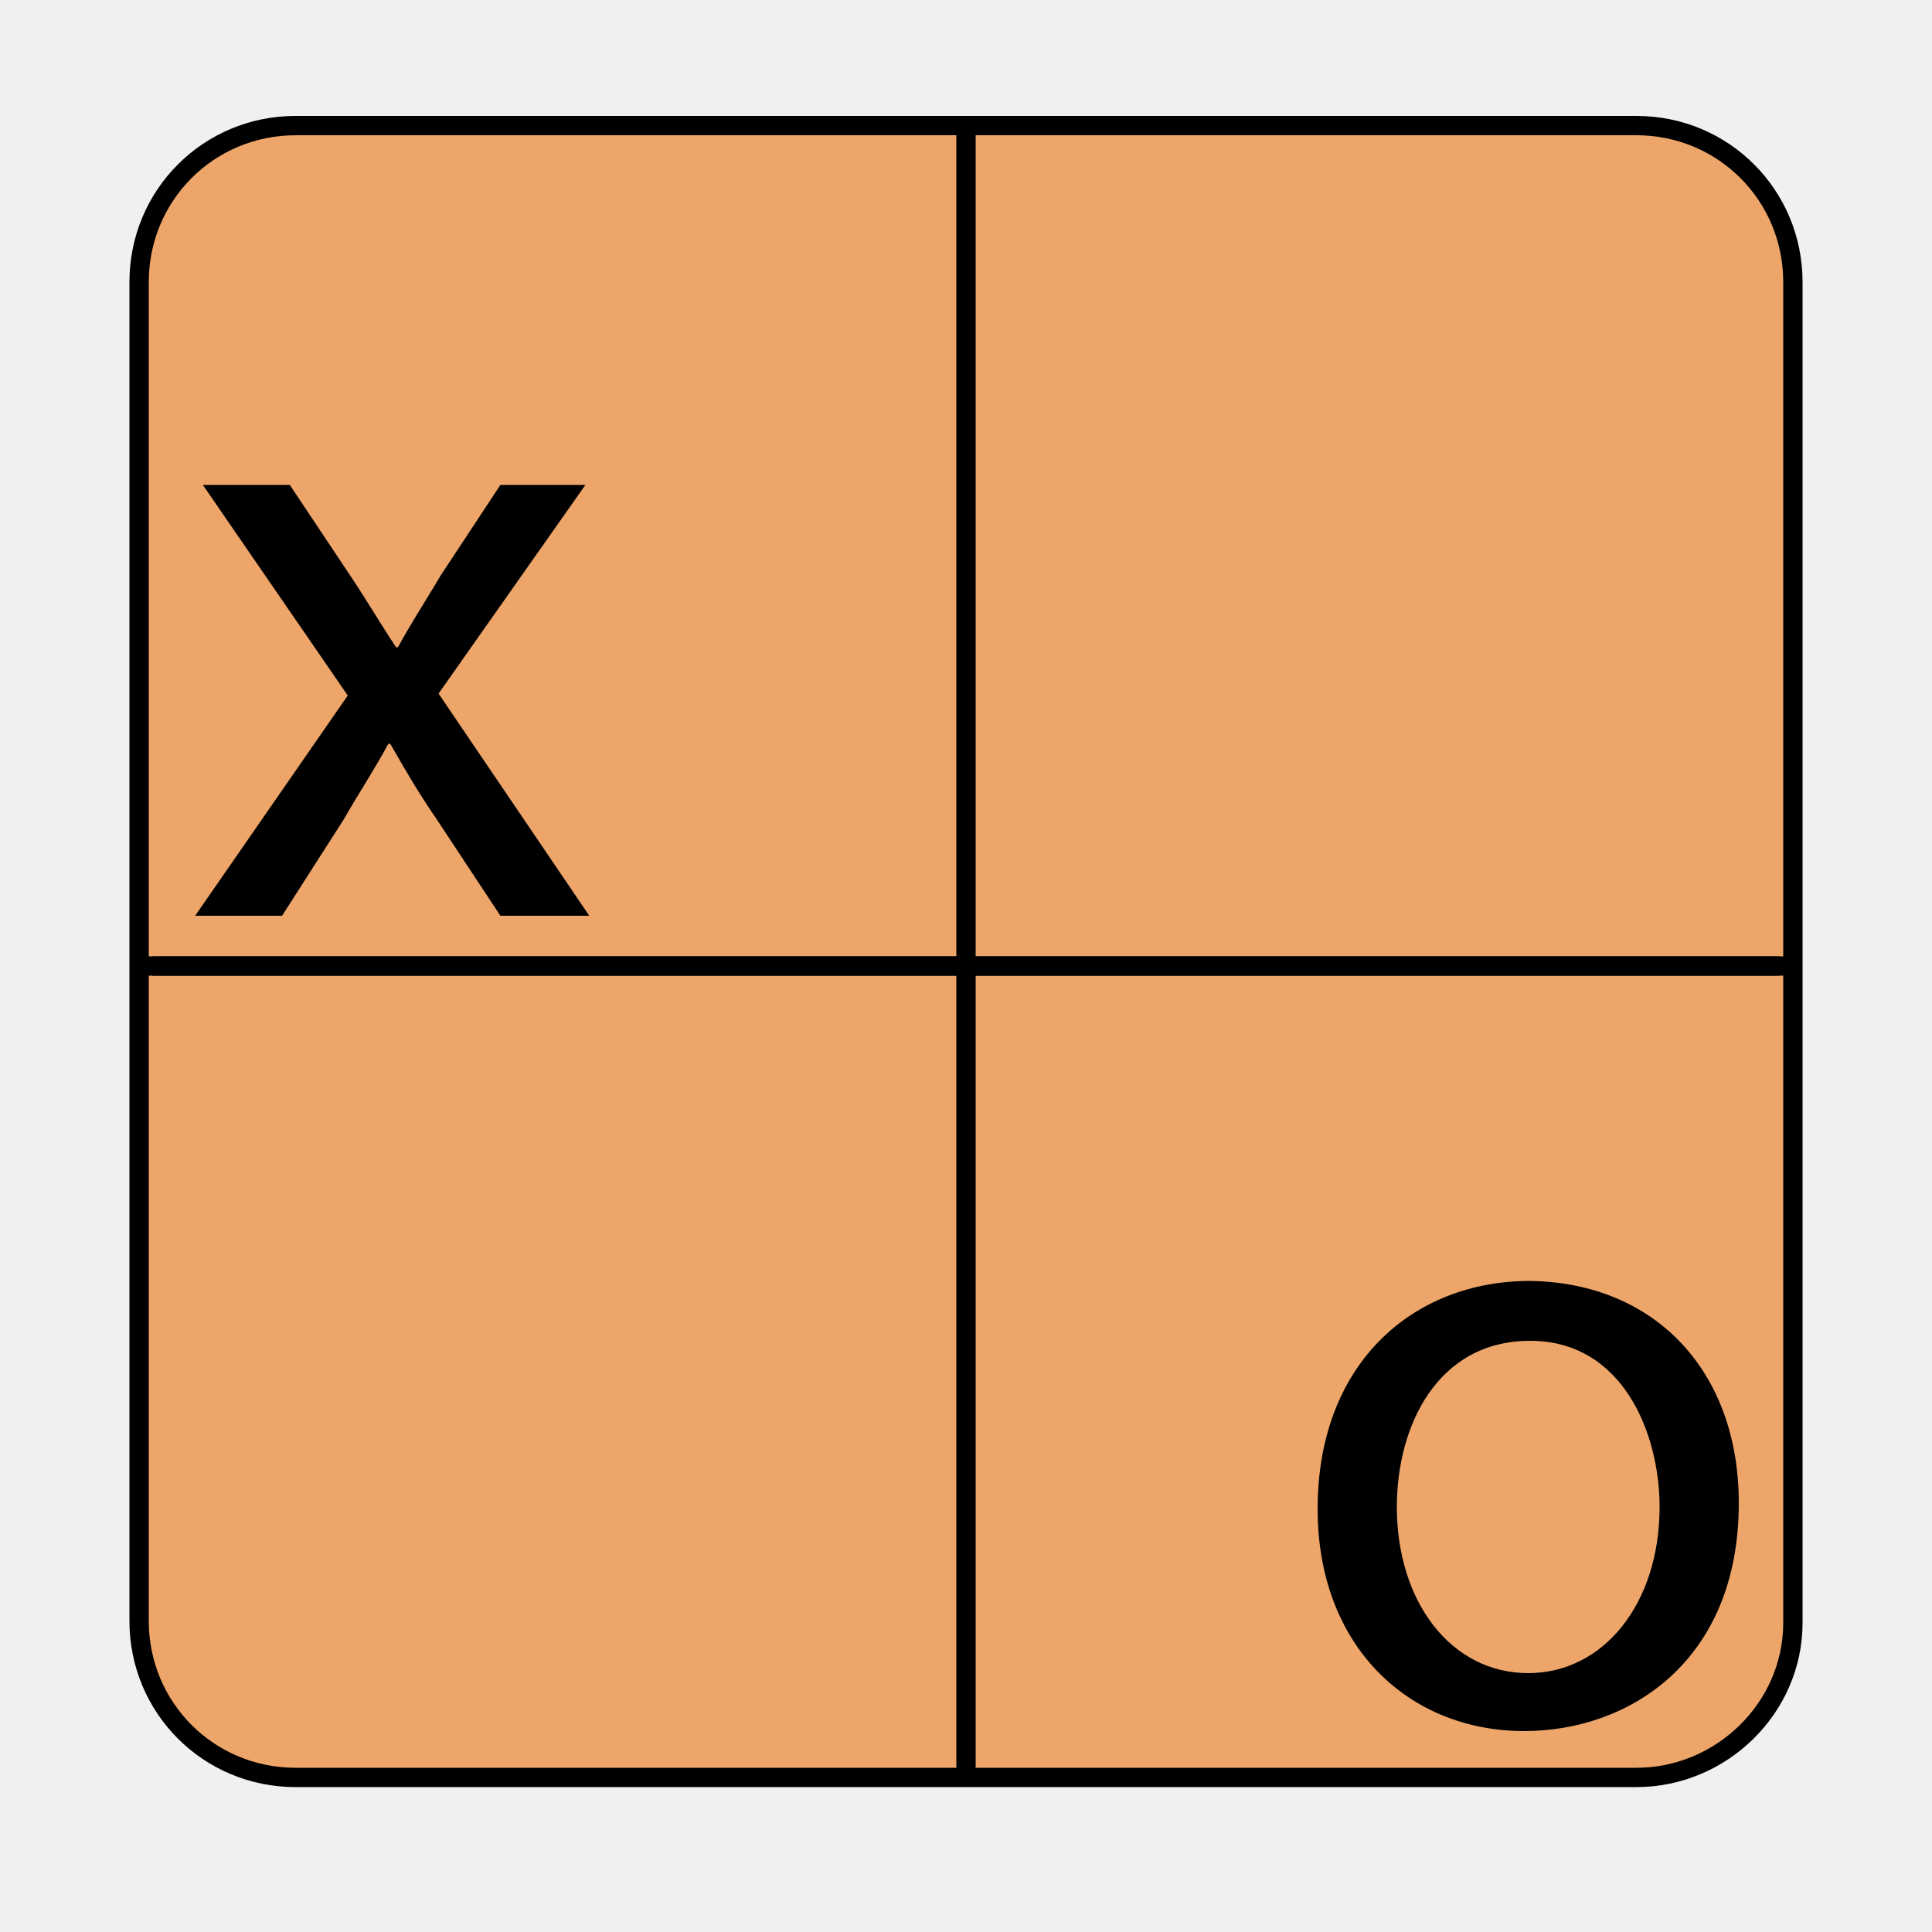
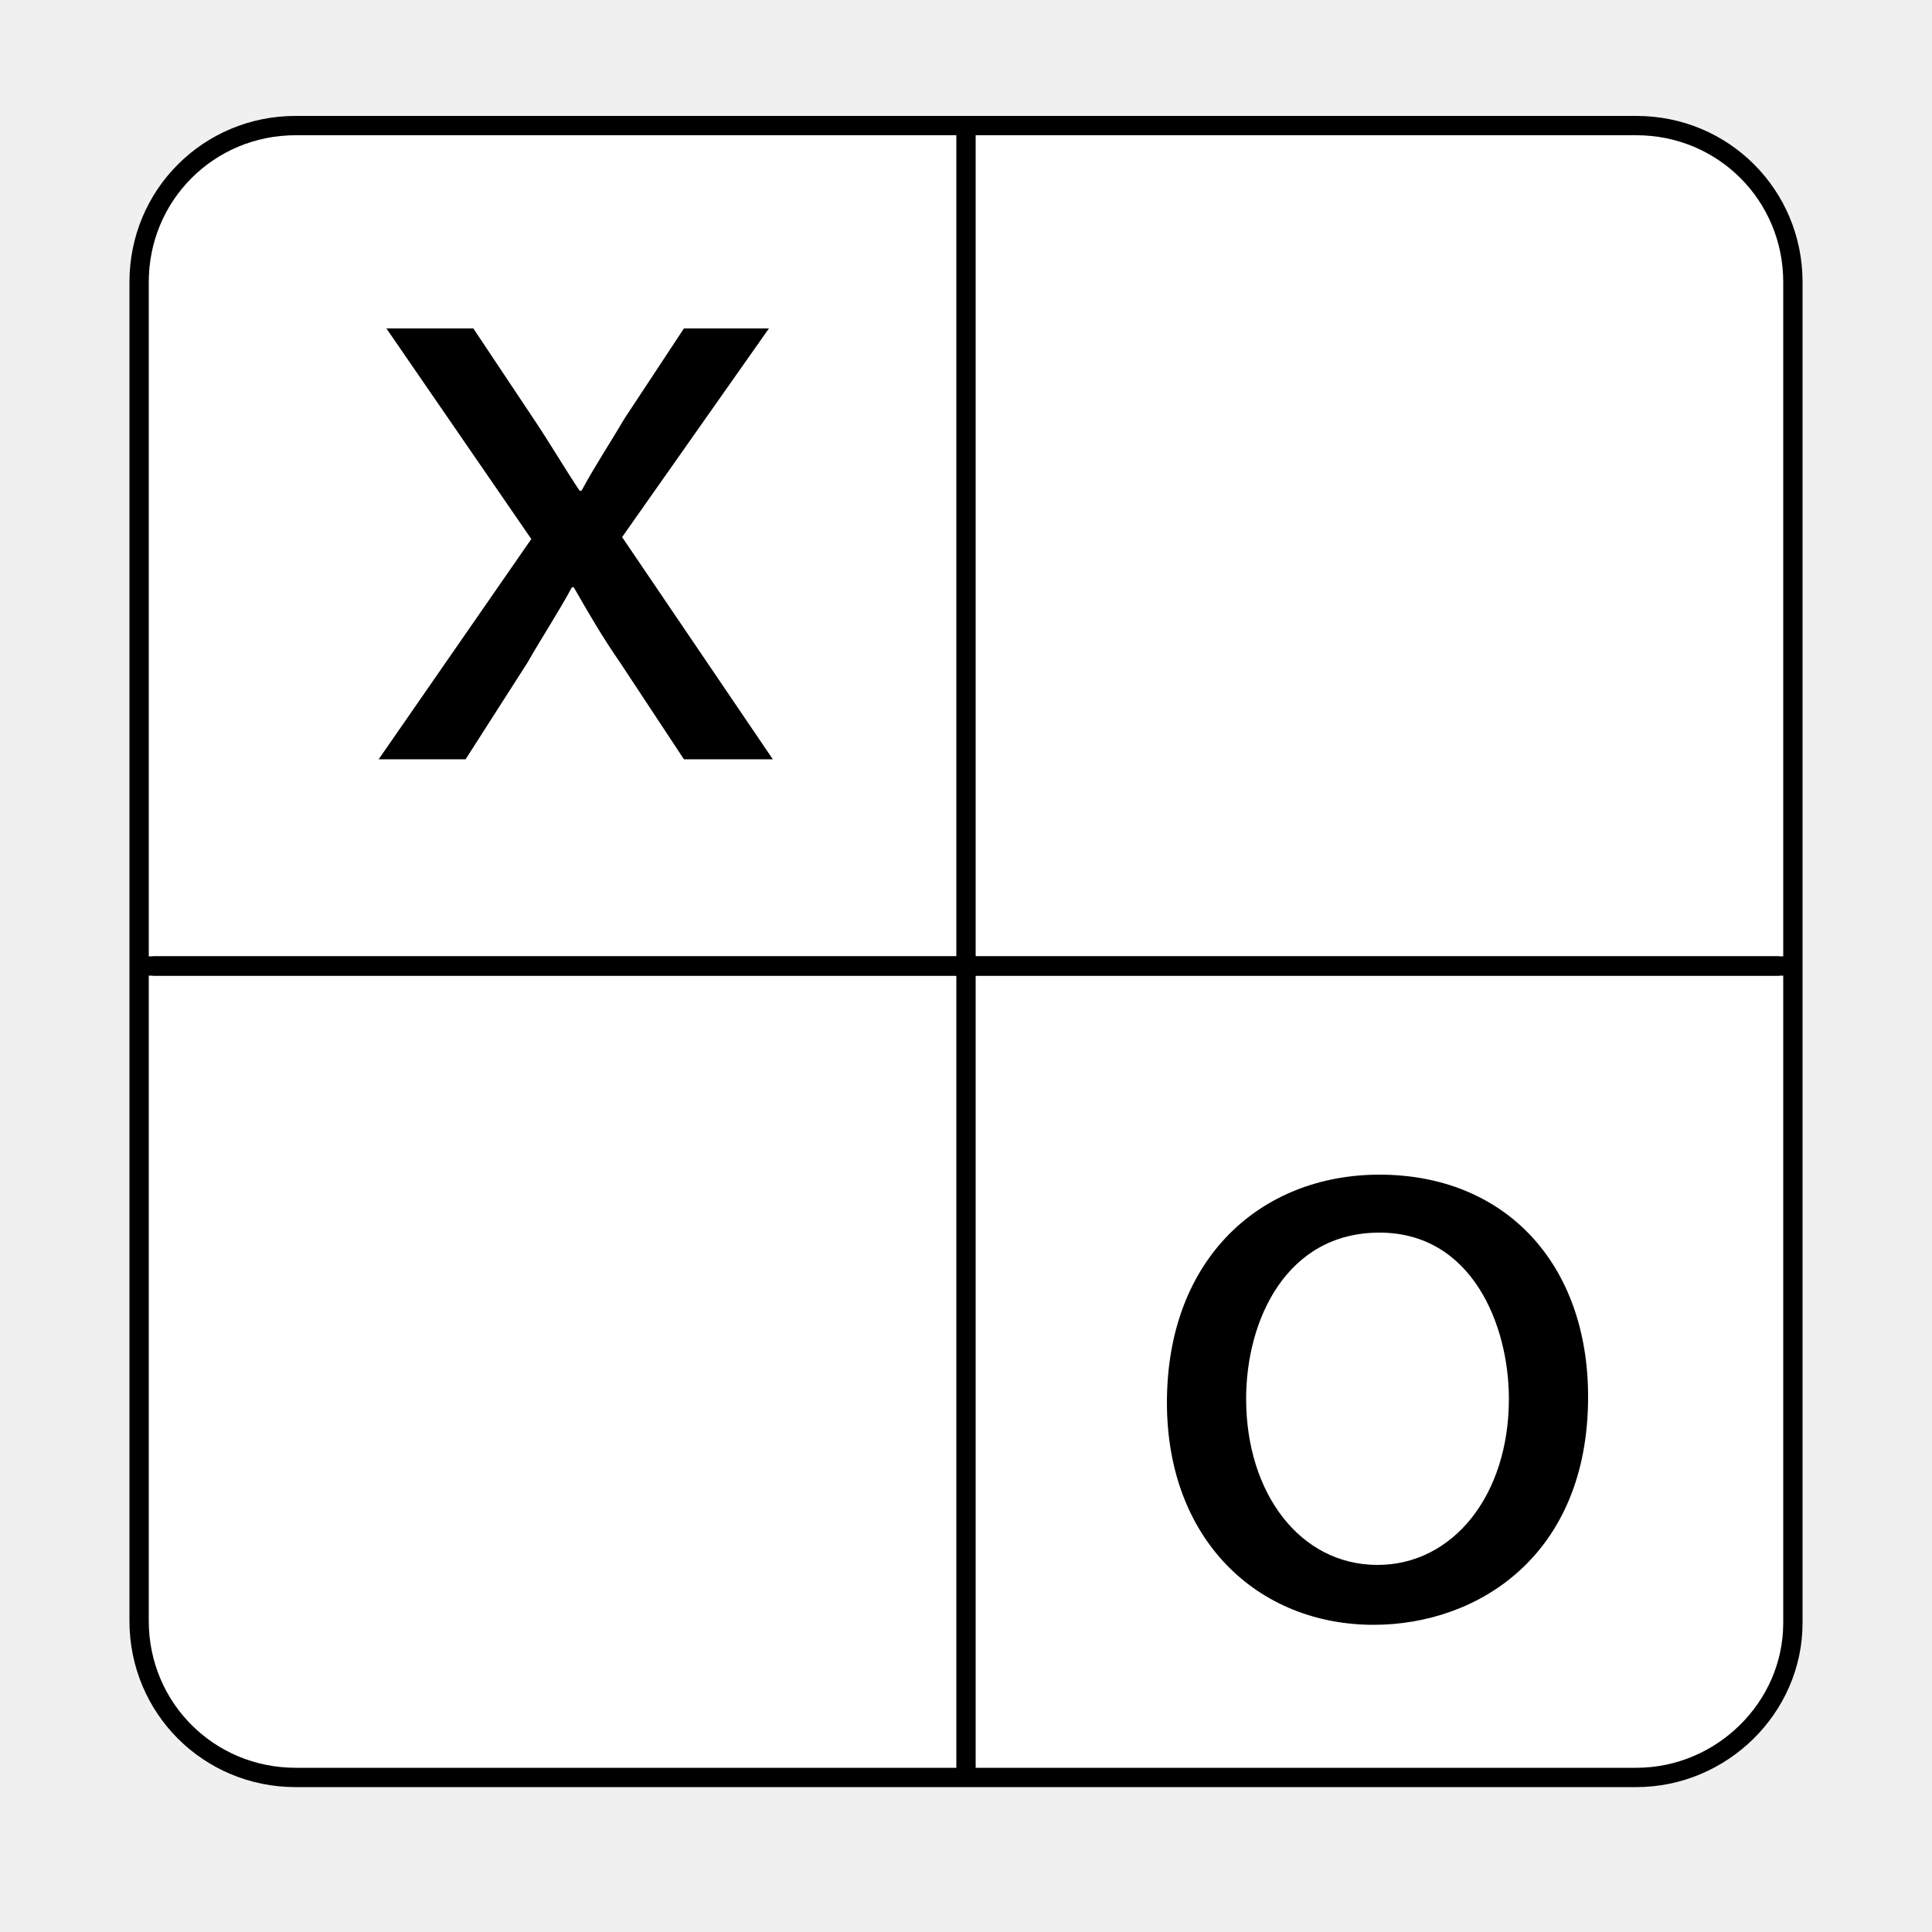
<svg xmlns="http://www.w3.org/2000/svg" version="1.1" id="Ebene_1" x="0px" y="0px" viewBox="0 0 100 100" style="enable-background:new 0 0 100 100;" xml:space="preserve">
  <style type="text/css">
- 	.st0{fill:#EDA569;stroke:#000000;stroke-miterlimit:10;}
+ 	.st0{fill:#FFFFFF;stroke:#000000;stroke-miterlimit:10;}
	.st1{fill:none;stroke:#000000;stroke-miterlimit:10;}
</style>
-   <path class="st0" d="M84.7,92H15.3c-4.5,0-8.1-3.6-8.1-8.1V14.6c0-4.5,3.6-8.1,8.1-8.1h69.4c4.5,0,8.1,3.6,8.1,8.1v69.4  C92.8,88.4,89.1,92,84.7,92z" />
+   <path class="st0" d="M84.7,92H15.3c-4.5,0-8.1-3.6-8.1-8.1V14.6c0-4.5,3.6-8.1,8.1-8.1h69.4c4.5,0,8.1,3.6,8.1,8.1V84  C92.8,88.4,89.1,92,84.7,92z" />
  <line class="st1" x1="7.9" y1="50" x2="92.1" y2="50" />
  <line class="st1" x1="7.3" y1="50" x2="92.8" y2="50" />
  <line class="st1" x1="50" y1="6.5" x2="50" y2="92" />
  <g>
-     <path d="M15,25.1l3.2,4.8c0.8,1.2,1.5,2.4,2.3,3.6h0.1c0.7-1.3,1.5-2.5,2.2-3.7l3.1-4.7h4.4l-7.6,10.8l7.8,11.5h-4.6l-3.3-5   c-0.9-1.3-1.6-2.5-2.4-3.9h-0.1c-0.7,1.3-1.5,2.5-2.3,3.9l-3.2,5h-4.5L18,36l-7.5-10.9H15z" />
+     <path d="M24.5,17l3.2,4.8c0.8,1.2,1.5,2.4,2.3,3.6h0.1c0.7-1.3,1.5-2.5,2.2-3.7l3.1-4.7h4.4l-7.6,10.8L40,39.3h-4.6l-3.3-5   c-0.9-1.3-1.6-2.5-2.4-3.9h-0.1c-0.7,1.3-1.5,2.5-2.3,3.9l-3.2,5h-4.5l7.9-11.4L20,17H24.5z" />
  </g>
  <g>
-     <path d="M90,77.8c0,8.2-5.7,11.8-11.1,11.8c-6,0-10.7-4.4-10.7-11.5c0-7.5,4.9-11.8,11-11.8C85.7,66.4,90,71,90,77.8z M72.3,78   c0,4.9,2.8,8.6,6.8,8.6c3.9,0,6.8-3.6,6.8-8.6c0-3.8-1.9-8.6-6.7-8.6C74.4,69.4,72.3,73.8,72.3,78z" />
+     <path d="M82.2,72.3c0,8.2-5.7,11.8-11.1,11.8c-6,0-10.7-4.4-10.7-11.5c0-7.5,4.9-11.8,11-11.8C77.9,60.8,82.2,65.4,82.2,72.3z    M64.5,72.4c0,4.9,2.8,8.6,6.8,8.6c3.9,0,6.8-3.6,6.8-8.6c0-3.8-1.9-8.6-6.7-8.6S64.5,68.3,64.5,72.4z" />
  </g>
</svg>
